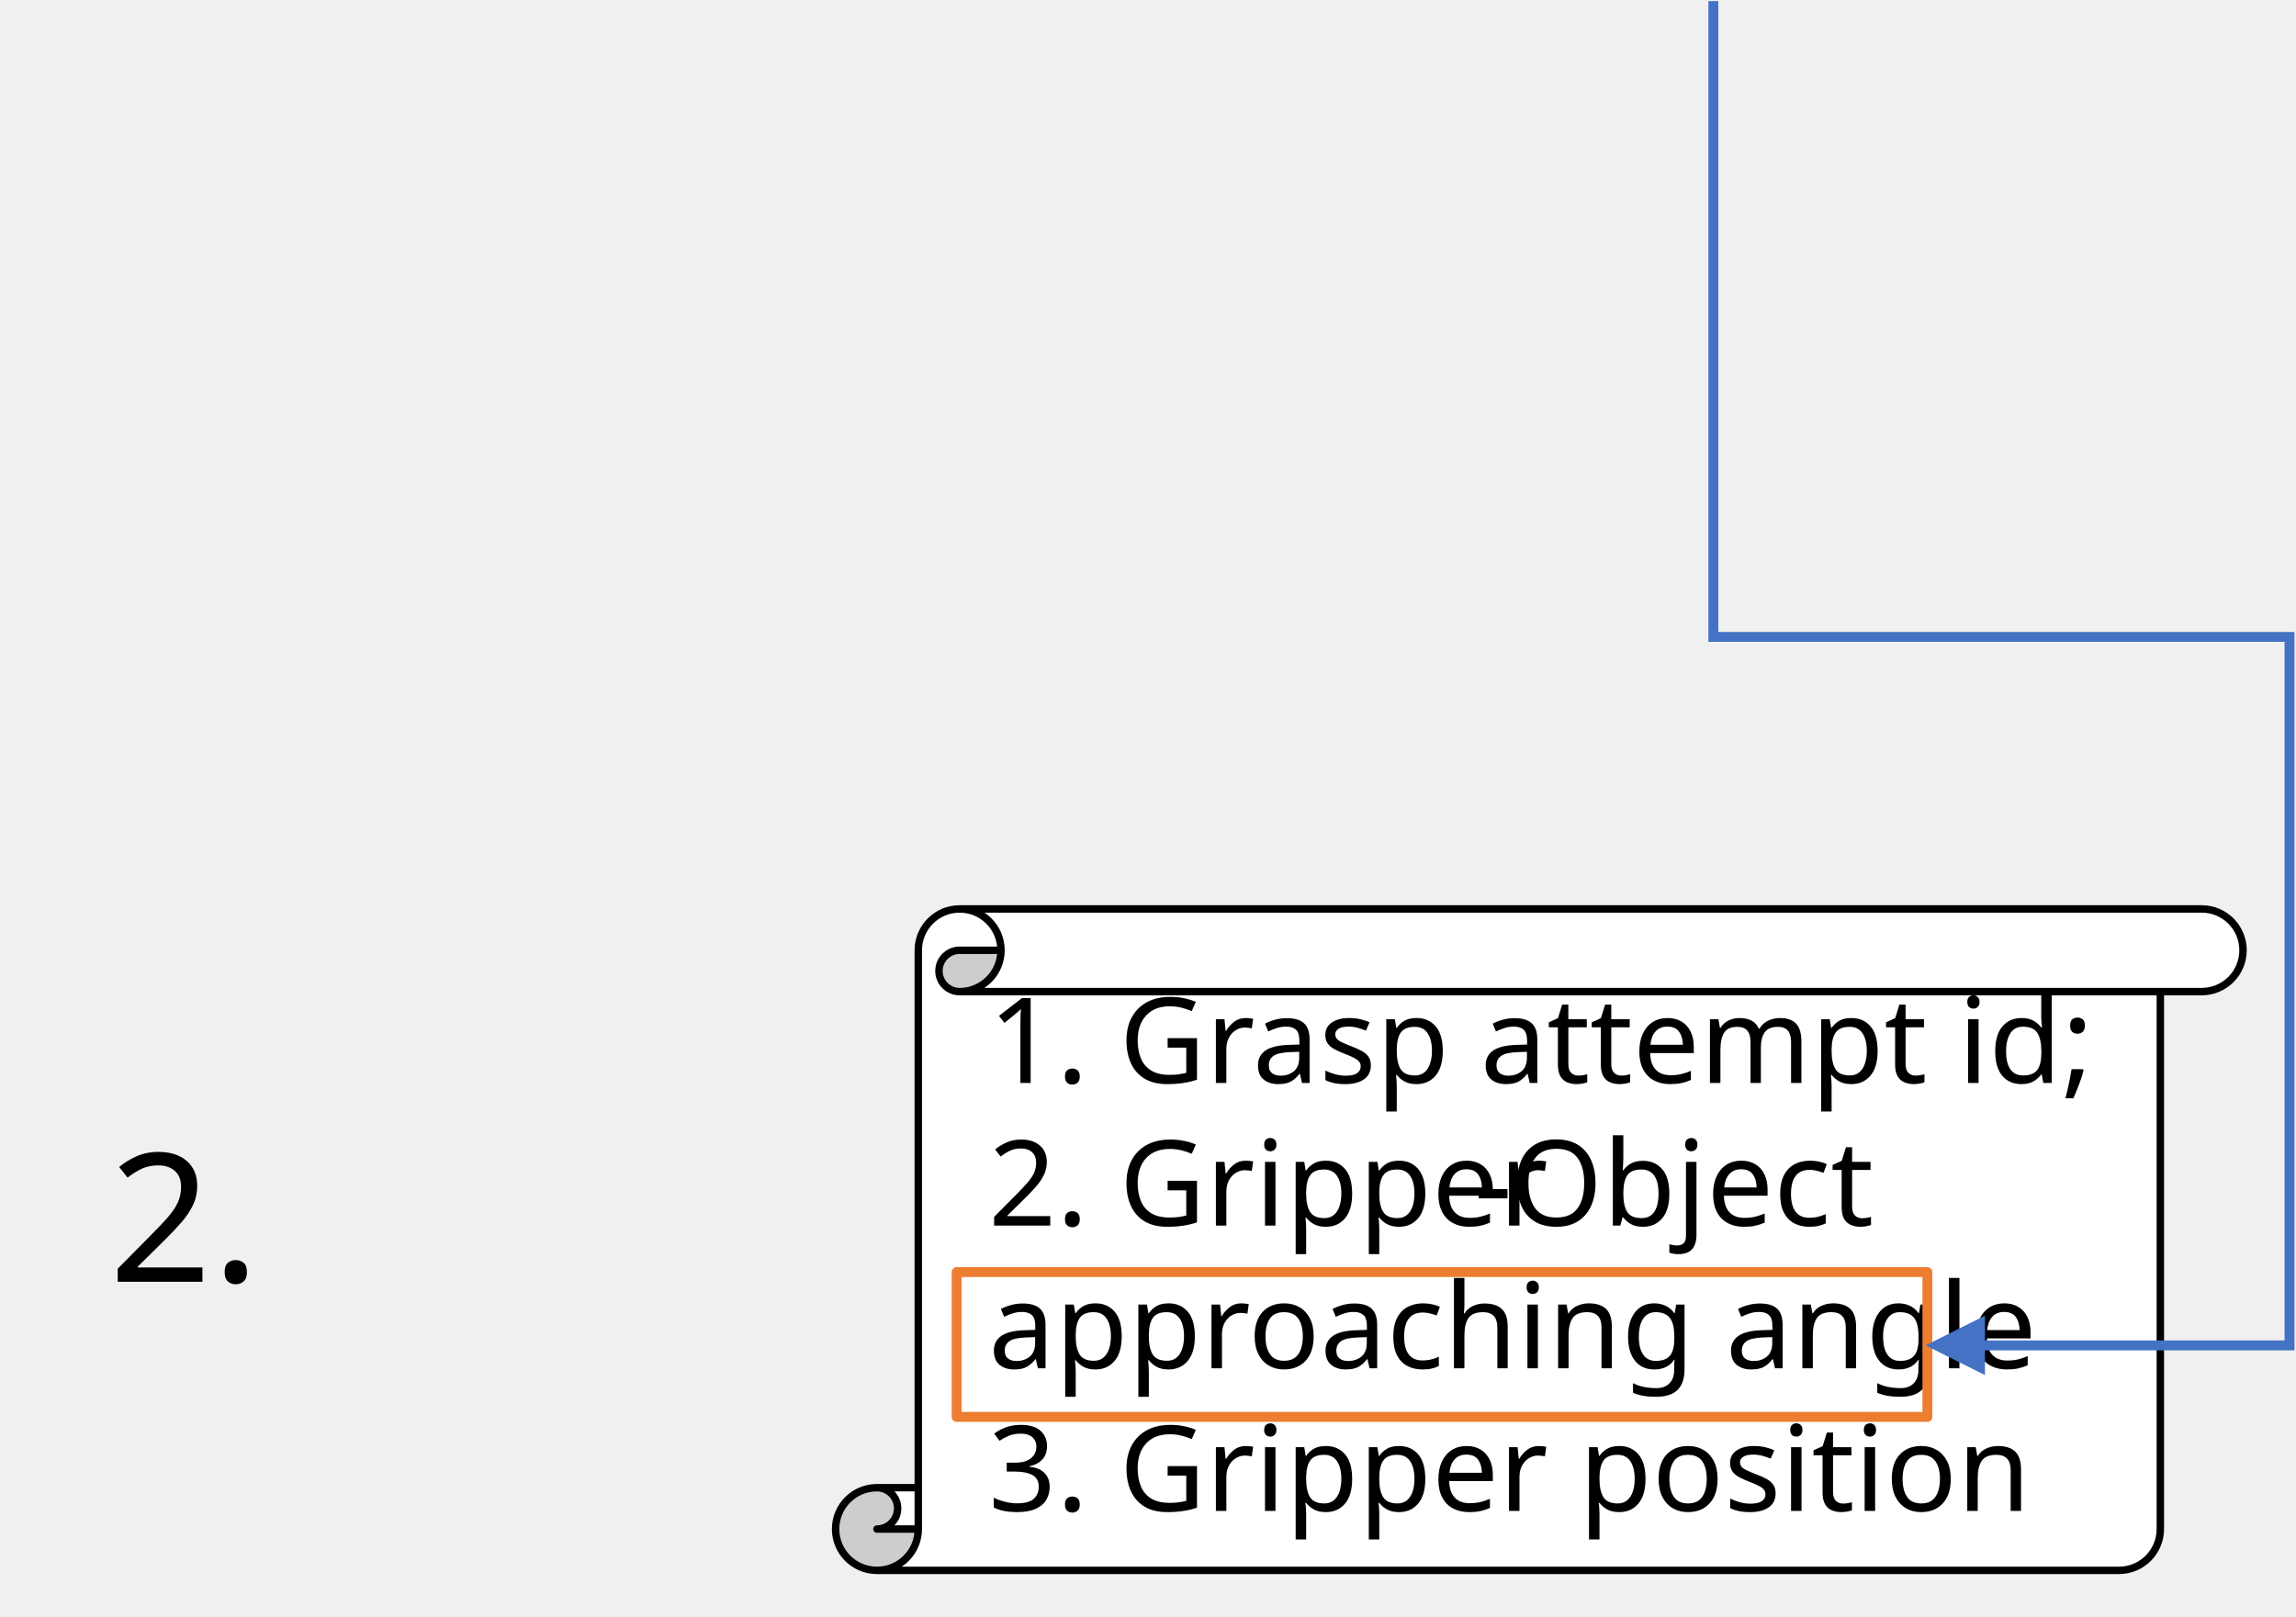
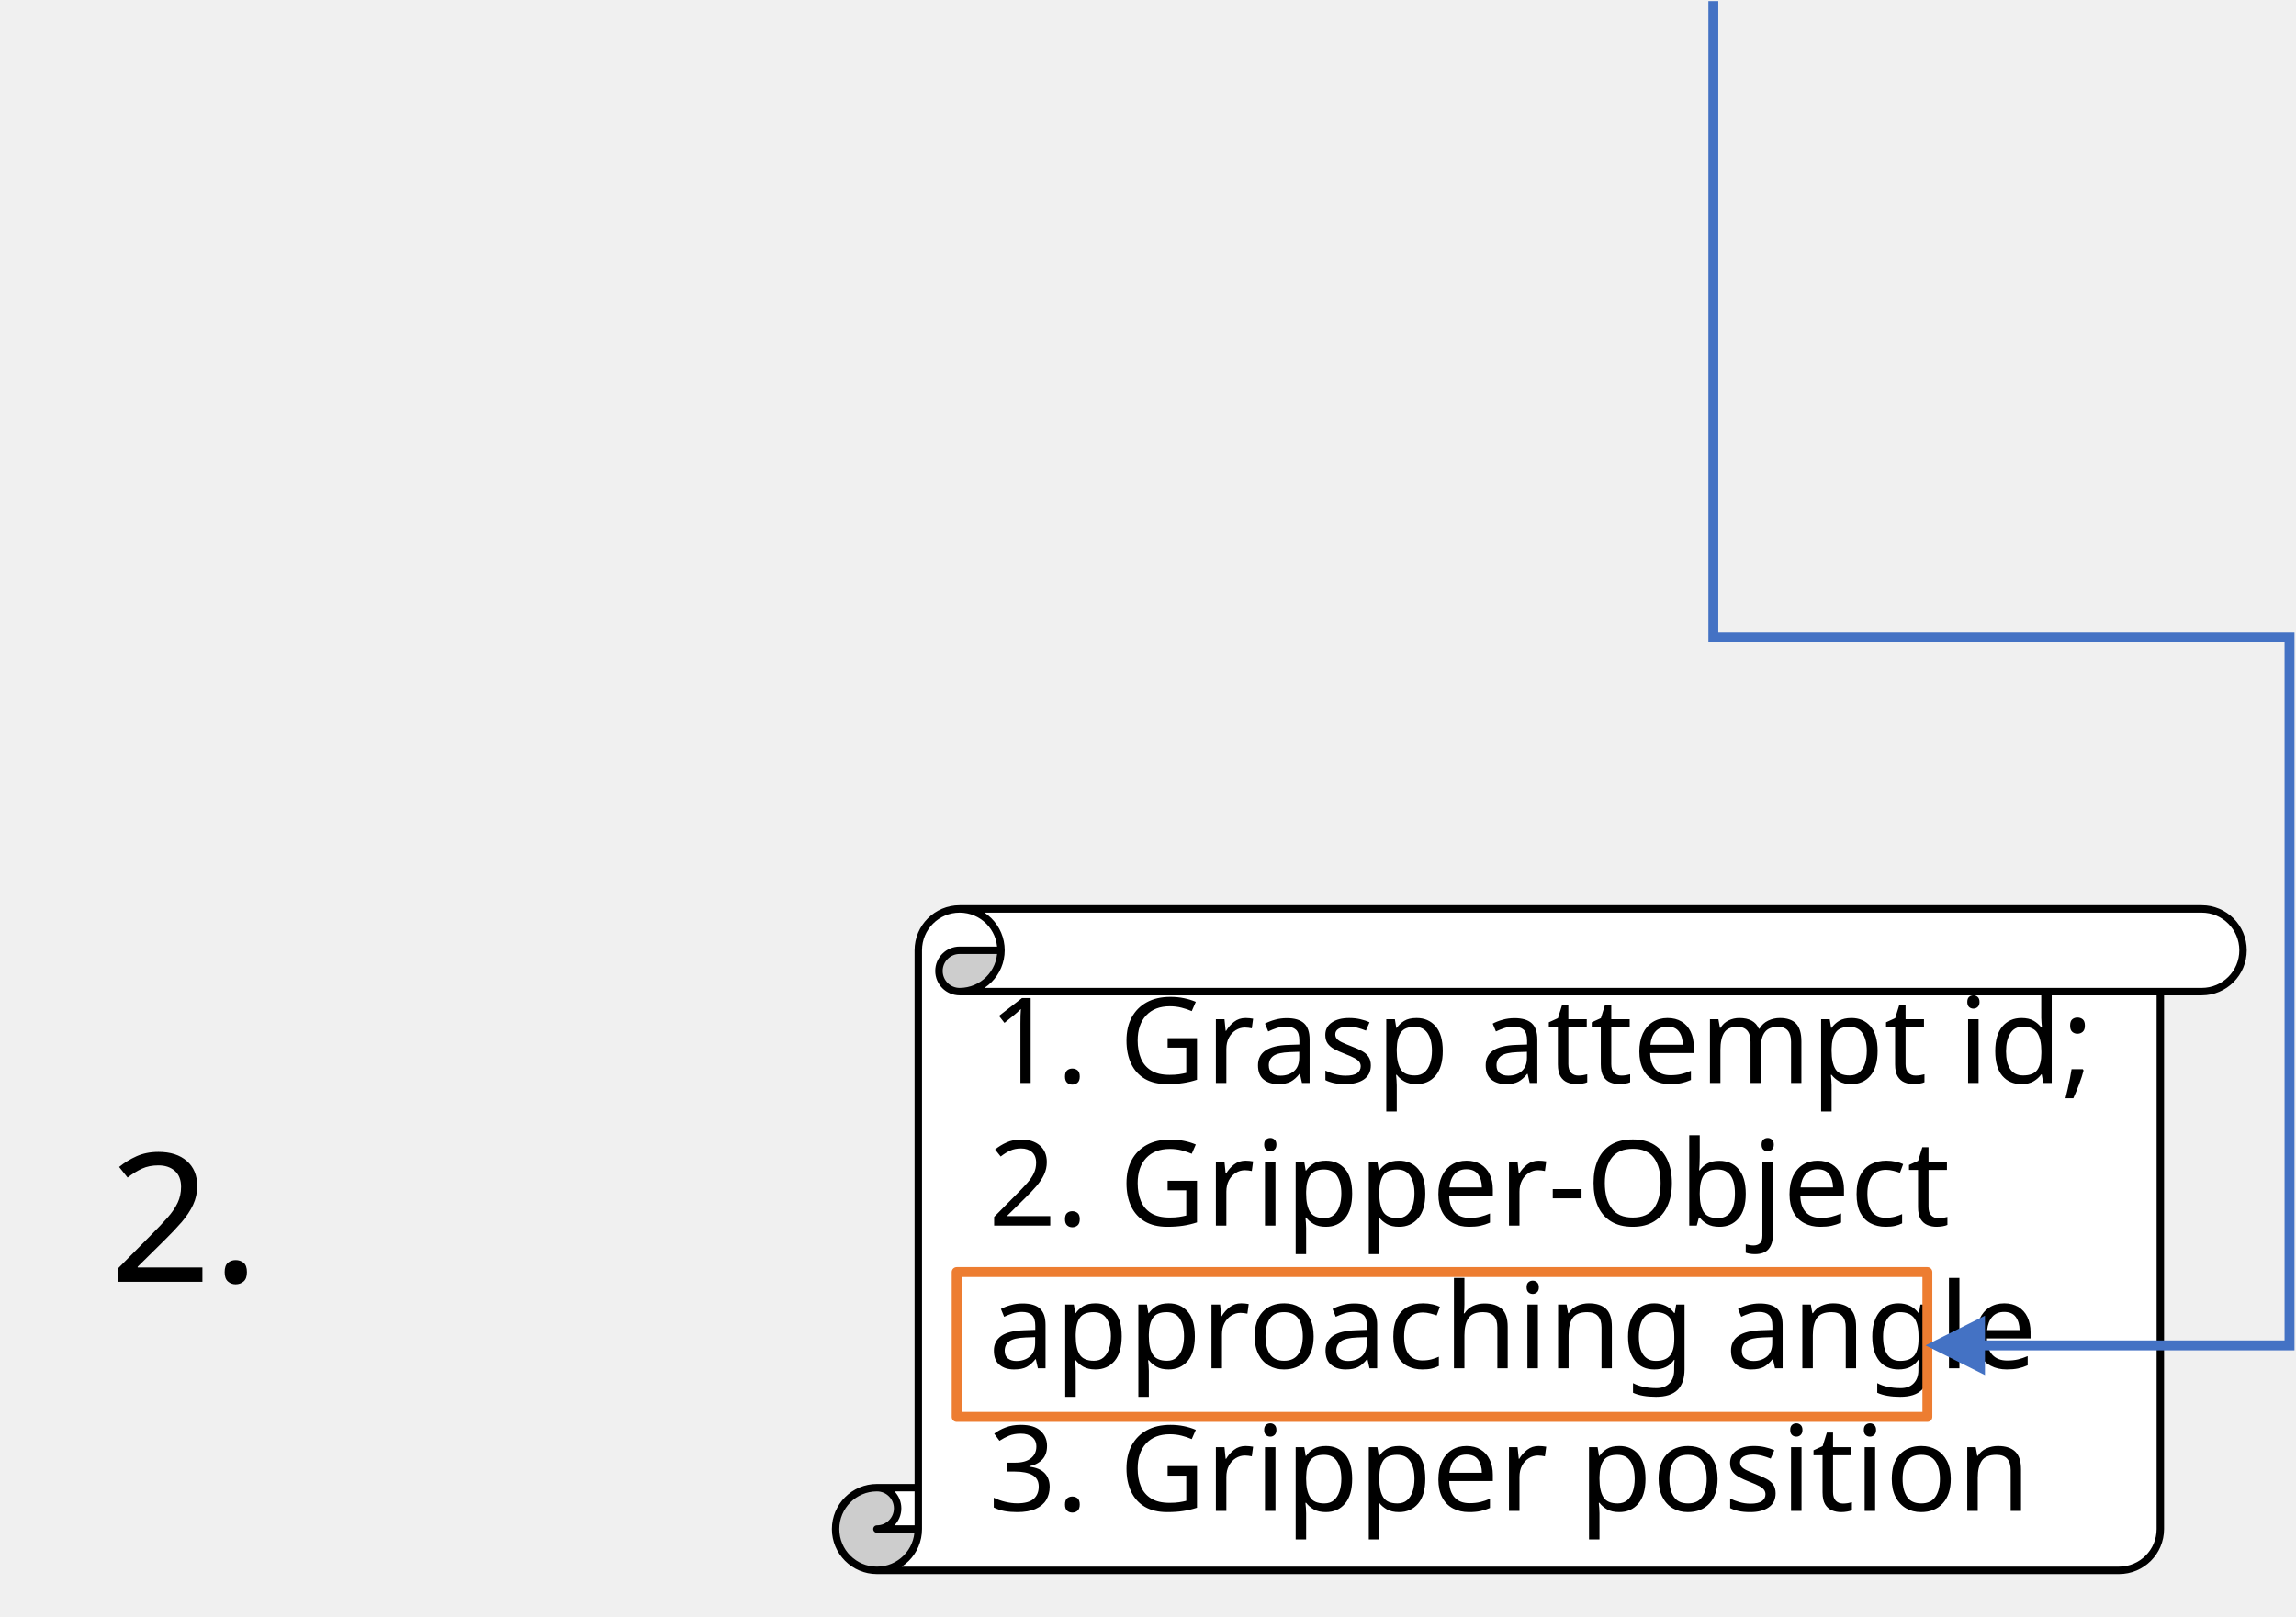
- <svg xmlns="http://www.w3.org/2000/svg" width="1062" height="748" xml:space="preserve" overflow="hidden">
-   <g transform="translate(-1434 -899)">
-     <path d="M1839.62 1625.5C1850.19 1625.5 1858.75 1616.94 1858.75 1606.38L1839.62 1606.38C1844.91 1606.38 1849.19 1602.09 1849.19 1596.81 1849.19 1591.53 1844.91 1587.25 1839.62 1587.25L1858.75 1587.25 1858.75 1338.62C1858.75 1328.06 1867.31 1319.5 1877.87 1319.5L2452.38 1319.5C2462.94 1319.5 2471.5 1328.06 2471.5 1338.62 2471.5 1349.19 2462.94 1357.75 2452.38 1357.75L2433.25 1357.75 2433.25 1606.38C2433.25 1616.94 2424.69 1625.5 2414.13 1625.5ZM1897 1338.62C1897 1349.19 1888.44 1357.75 1877.88 1357.75 1872.59 1357.75 1868.31 1353.47 1868.31 1348.19 1868.31 1342.91 1872.59 1338.62 1877.88 1338.62Z" fill="#FFFFFF" fill-rule="evenodd" />
-     <path d="M1897 1338.62C1897 1349.19 1888.44 1357.75 1877.88 1357.75 1872.59 1357.75 1868.31 1353.47 1868.31 1348.19 1868.31 1342.91 1872.59 1338.62 1877.88 1338.62ZM1858.75 1606.38C1858.75 1616.94 1850.19 1625.5 1839.62 1625.5 1829.06 1625.5 1820.5 1616.94 1820.5 1606.38 1820.5 1595.81 1829.06 1587.25 1839.62 1587.25 1844.91 1587.25 1849.19 1591.53 1849.19 1596.81 1849.19 1602.09 1844.91 1606.38 1839.62 1606.38Z" fill="#CDCDCD" fill-rule="evenodd" />
-     <path d="M1858.75 1587.25 1858.75 1338.62C1858.75 1328.06 1867.31 1319.5 1877.87 1319.5L2452.38 1319.5C2462.94 1319.5 2471.5 1328.06 2471.5 1338.62 2471.5 1349.19 2462.94 1357.75 2452.38 1357.75L2433.25 1357.75 2433.25 1606.38C2433.25 1616.94 2424.69 1625.5 2414.13 1625.5L1839.62 1625.5C1829.06 1625.5 1820.5 1616.94 1820.5 1606.38 1820.5 1595.81 1829.06 1587.25 1839.62 1587.25ZM1877.87 1319.5C1888.44 1319.5 1897 1328.06 1897 1338.62 1897 1349.19 1888.44 1357.75 1877.87 1357.75 1872.59 1357.75 1868.31 1353.47 1868.31 1348.19 1868.31 1342.91 1872.59 1338.62 1877.87 1338.62L1897 1338.62M2433.25 1357.75 1877.87 1357.75M1839.62 1587.25C1844.91 1587.25 1849.19 1591.53 1849.19 1596.81 1849.19 1602.09 1844.91 1606.38 1839.62 1606.38L1858.75 1606.38M1839.62 1625.5C1850.19 1625.5 1858.75 1616.94 1858.75 1606.38L1858.75 1587.25" stroke="#000000" stroke-width="3.438" stroke-linejoin="round" stroke-miterlimit="10" fill="none" fill-rule="evenodd" />
-     <text font-family="Calibri,Calibri_MSFontService,sans-serif" font-weight="400" font-size="55" transform="matrix(1 0 0 1 1891.19 1400)">1. Grasp attempt id;</text>
-     <text font-family="Calibri,Calibri_MSFontService,sans-serif" font-weight="400" font-size="55" transform="matrix(1 0 0 1 1891.19 1466)">2. Gripper</text>
-     <text font-family="Calibri,Calibri_MSFontService,sans-serif" font-weight="400" font-size="55" transform="matrix(1 0 0 1 2115.77 1466)">-</text>
-     <text font-family="Calibri,Calibri_MSFontService,sans-serif" font-weight="400" font-size="55" transform="matrix(1 0 0 1 2132.39 1466)">Object </text>
-     <text font-family="Calibri,Calibri_MSFontService,sans-serif" font-weight="400" font-size="55" transform="matrix(1 0 0 1 1891.19 1532)">approaching angle</text>
-     <text font-family="Calibri,Calibri_MSFontService,sans-serif" font-weight="400" font-size="55" transform="matrix(1 0 0 1 1891.19 1598)">3. Gripper position</text>
-     <text font-family="Calibri,Calibri_MSFontService,sans-serif" font-weight="400" font-size="83" transform="matrix(1 0 0 1 1484.47 1492)">2.</text>
-     <rect x="1876.5" y="1487.5" width="449" height="67" stroke="#ED7D31" stroke-width="4.583" stroke-linejoin="round" stroke-miterlimit="10" fill="none" />
-     <path d="M0-2.292 296.448-2.292 296.448 266.501 294.157 264.21 621.909 264.21 619.618 266.501 619.618 121.051 624.201 121.051 624.201 268.793 291.865 268.793 291.865 0 294.157 2.292 0 2.292ZM608.159 125.634 621.909 98.134 635.659 125.634Z" fill="#4472C4" transform="matrix(1.83697e-16 1 1 -1.83697e-16 2226.5 899.5)" />
+ <svg xmlns="http://www.w3.org/2000/svg" width="1062" height="748" xml:space="preserve" overflow="hidden" version="1.1" id="svg9">
+   <defs id="defs9" />
+   <g transform="translate(-1434 -899)" id="g9">
+     <path d="M1839.62 1625.5C1850.19 1625.5 1858.75 1616.94 1858.75 1606.38L1839.62 1606.38C1844.91 1606.38 1849.19 1602.09 1849.19 1596.81 1849.19 1591.53 1844.91 1587.25 1839.62 1587.25L1858.75 1587.25 1858.75 1338.62C1858.75 1328.06 1867.31 1319.5 1877.87 1319.5L2452.38 1319.5C2462.94 1319.5 2471.5 1328.06 2471.5 1338.62 2471.5 1349.19 2462.94 1357.75 2452.38 1357.75L2433.25 1357.75 2433.25 1606.38C2433.25 1616.94 2424.69 1625.5 2414.13 1625.5ZM1897 1338.62C1897 1349.19 1888.44 1357.75 1877.88 1357.75 1872.59 1357.75 1868.31 1353.47 1868.31 1348.19 1868.31 1342.91 1872.59 1338.62 1877.88 1338.62Z" fill="#FFFFFF" fill-rule="evenodd" id="path1" />
+     <path d="M1897 1338.62C1897 1349.19 1888.44 1357.75 1877.88 1357.75 1872.59 1357.75 1868.31 1353.47 1868.31 1348.19 1868.31 1342.91 1872.59 1338.62 1877.88 1338.62ZM1858.75 1606.38C1858.75 1616.94 1850.19 1625.5 1839.62 1625.5 1829.06 1625.5 1820.5 1616.94 1820.5 1606.38 1820.5 1595.81 1829.06 1587.25 1839.62 1587.25 1844.91 1587.25 1849.19 1591.53 1849.19 1596.81 1849.19 1602.09 1844.91 1606.38 1839.62 1606.38Z" fill="#CDCDCD" fill-rule="evenodd" id="path2" />
+     <path d="M1858.75 1587.25 1858.75 1338.62C1858.75 1328.06 1867.31 1319.5 1877.87 1319.5L2452.38 1319.5C2462.94 1319.5 2471.5 1328.06 2471.5 1338.62 2471.5 1349.19 2462.94 1357.75 2452.38 1357.75L2433.25 1357.75 2433.25 1606.38C2433.25 1616.94 2424.69 1625.5 2414.13 1625.5L1839.62 1625.5C1829.06 1625.5 1820.5 1616.94 1820.5 1606.38 1820.5 1595.81 1829.06 1587.25 1839.62 1587.25ZM1877.87 1319.5C1888.44 1319.5 1897 1328.06 1897 1338.62 1897 1349.19 1888.44 1357.75 1877.87 1357.75 1872.59 1357.75 1868.31 1353.47 1868.31 1348.19 1868.31 1342.91 1872.59 1338.62 1877.87 1338.62L1897 1338.62M2433.25 1357.75 1877.87 1357.75M1839.62 1587.25C1844.91 1587.25 1849.19 1591.53 1849.19 1596.81 1849.19 1602.09 1844.91 1606.38 1839.62 1606.38L1858.75 1606.38M1839.62 1625.5C1850.19 1625.5 1858.75 1616.94 1858.75 1606.38L1858.75 1587.25" stroke="#000000" stroke-width="3.438" stroke-linejoin="round" stroke-miterlimit="10" fill="none" fill-rule="evenodd" id="path3" />
+     <text font-family="Calibri,Calibri_MSFontService,sans-serif" font-weight="400" font-size="55" transform="matrix(1 0 0 1 1891.19 1400)" id="text3">1. Grasp attempt id;</text>
+     <text font-family="Calibri, Calibri_MSFontService, sans-serif" font-weight="400" font-size="55px" transform="translate(1891.19,1466)" id="text4">2. Gripper-Object</text>
+     <text font-family="Calibri, Calibri_MSFontService, sans-serif" font-weight="400" font-size="55px" transform="translate(2115.77,1466)" id="text5" />
+     <text font-family="Calibri, Calibri_MSFontService, sans-serif" font-weight="400" font-size="55px" transform="translate(2132.39,1466)" id="text6"> </text>
+     <text font-family="Calibri,Calibri_MSFontService,sans-serif" font-weight="400" font-size="55" transform="matrix(1 0 0 1 1891.19 1532)" id="text7">approaching angle</text>
+     <text font-family="Calibri,Calibri_MSFontService,sans-serif" font-weight="400" font-size="55" transform="matrix(1 0 0 1 1891.19 1598)" id="text8">3. Gripper position</text>
+     <text font-family="Calibri,Calibri_MSFontService,sans-serif" font-weight="400" font-size="83" transform="matrix(1 0 0 1 1484.47 1492)" id="text9">2.</text>
+     <rect x="1876.5" y="1487.5" width="449" height="67" stroke="#ED7D31" stroke-width="4.583" stroke-linejoin="round" stroke-miterlimit="10" fill="none" id="rect9" />
+     <path d="M0-2.292 296.448-2.292 296.448 266.501 294.157 264.21 621.909 264.21 619.618 266.501 619.618 121.051 624.201 121.051 624.201 268.793 291.865 268.793 291.865 0 294.157 2.292 0 2.292ZM608.159 125.634 621.909 98.134 635.659 125.634Z" fill="#4472C4" transform="matrix(1.83697e-16 1 1 -1.83697e-16 2226.5 899.5)" id="path9" />
  </g>
</svg>
